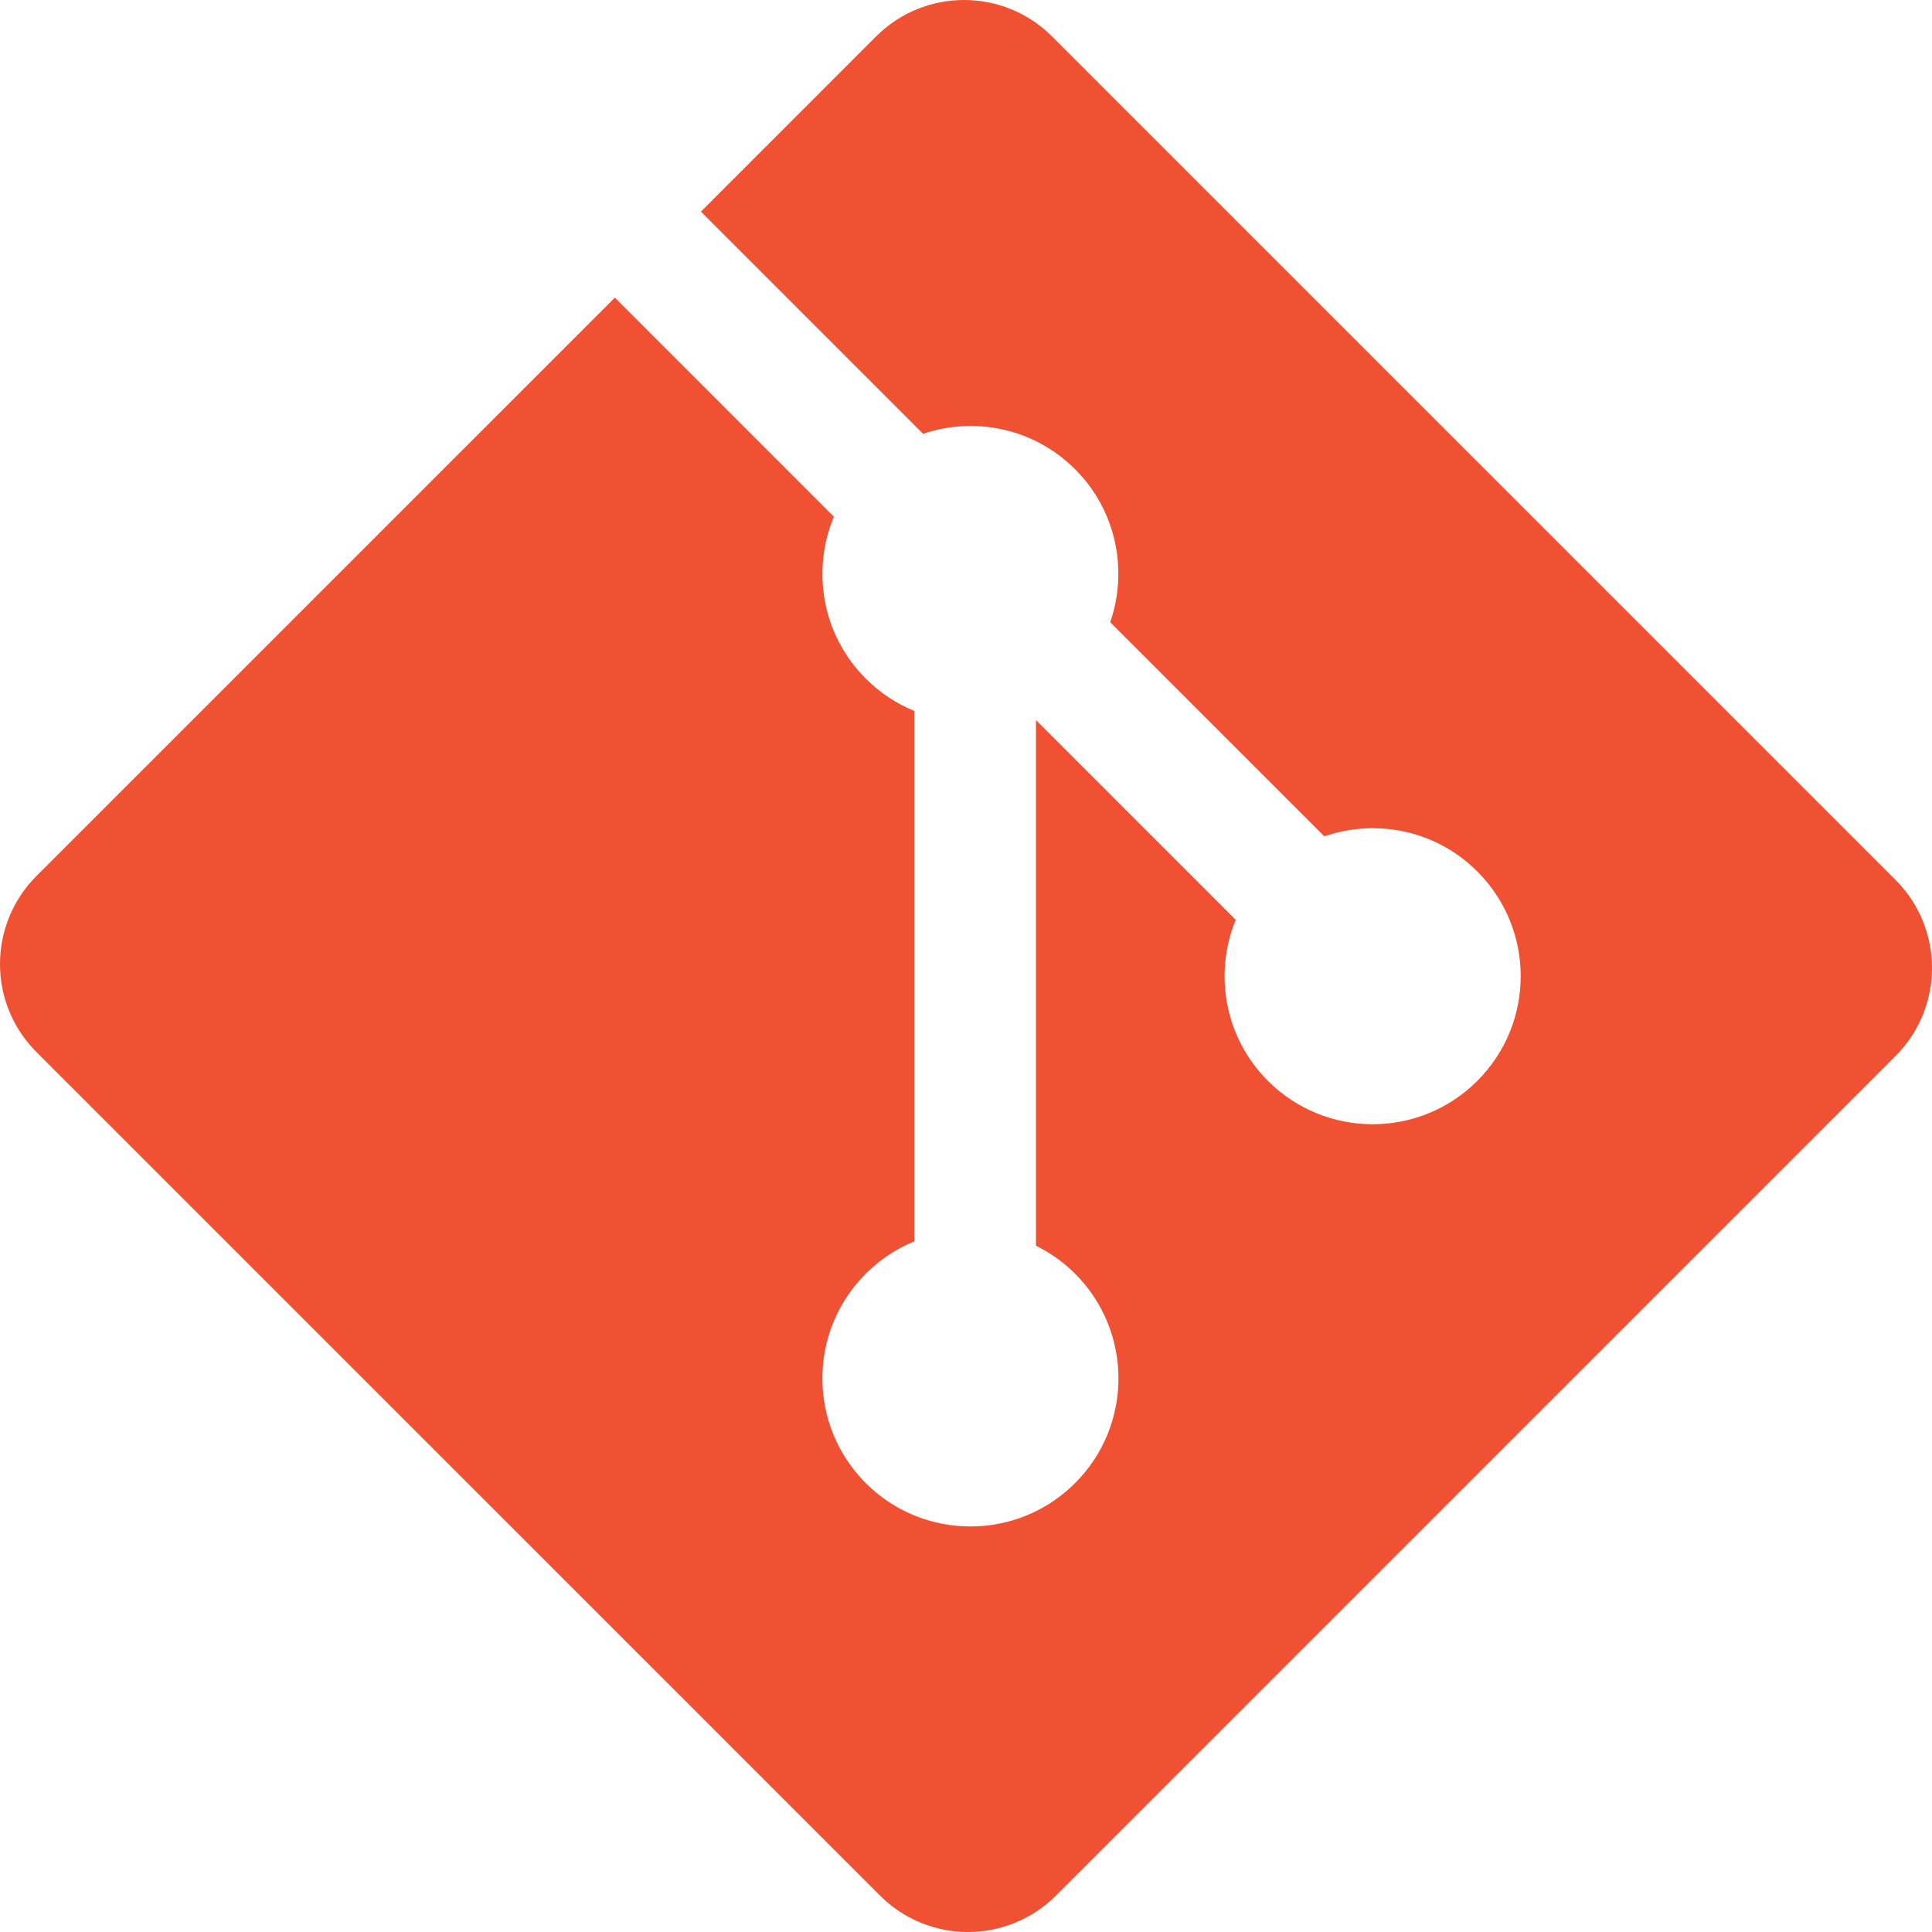
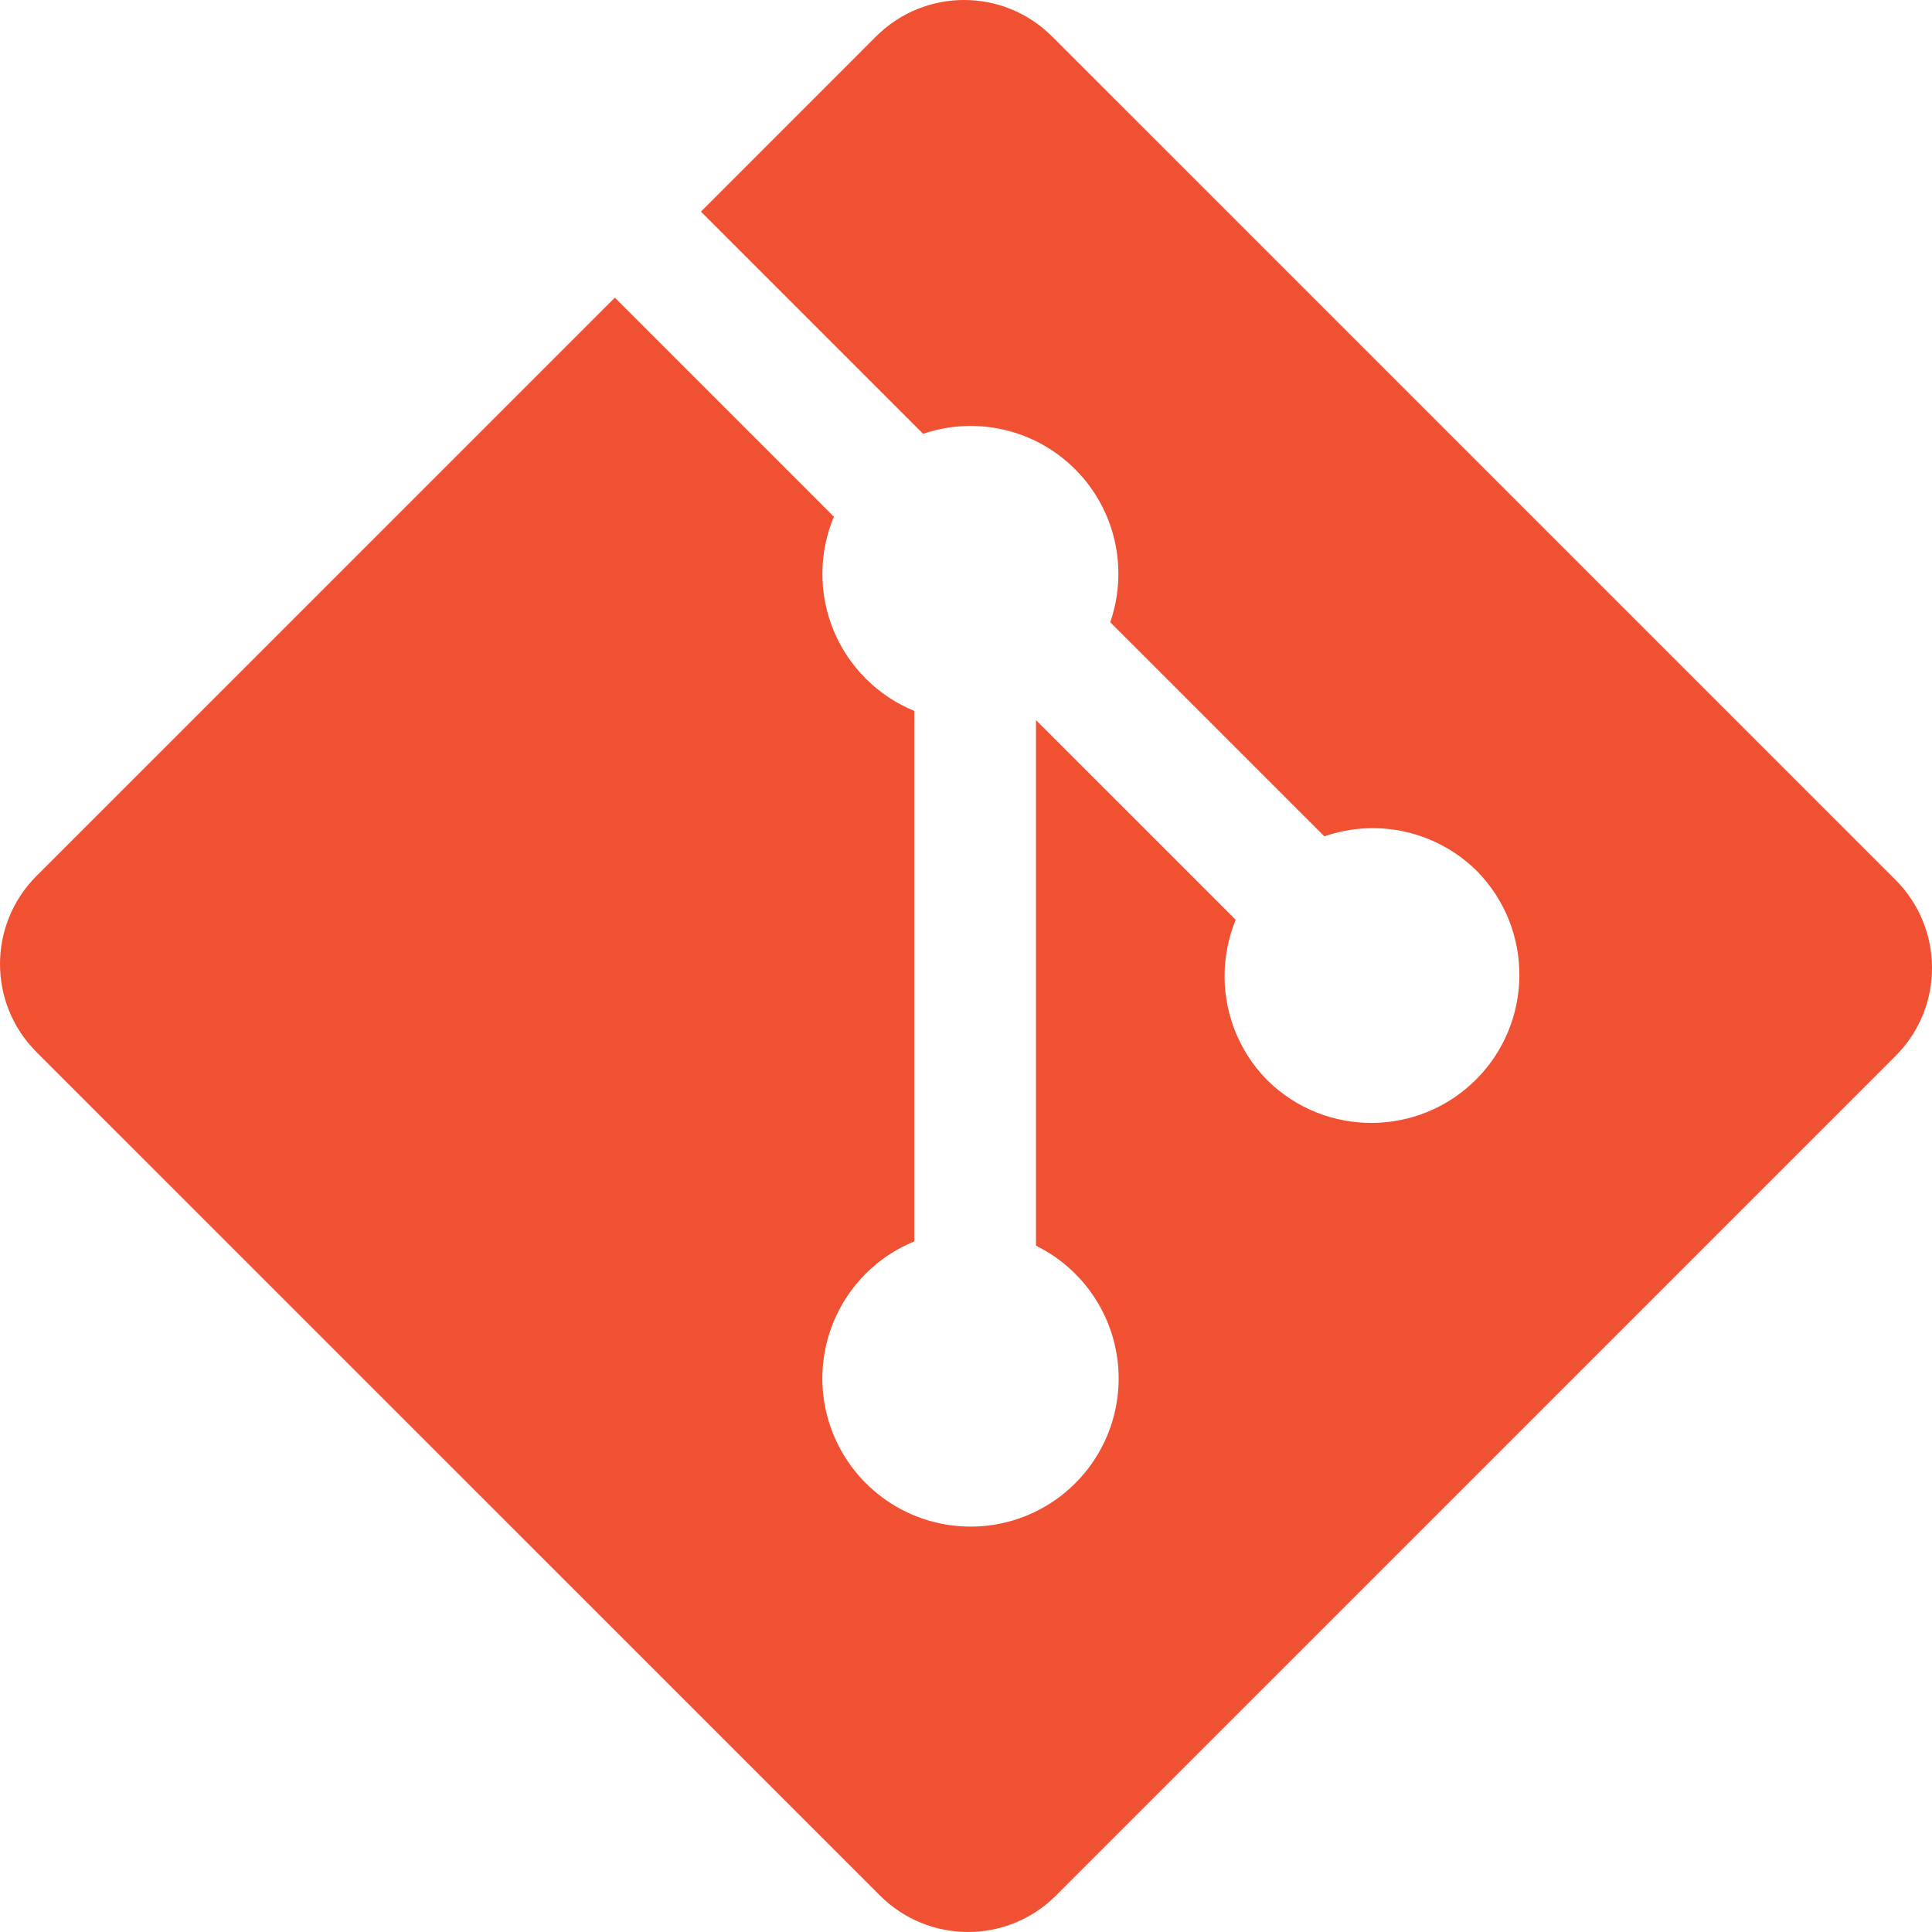
- <svg xmlns="http://www.w3.org/2000/svg" id="Layer_1" width="50" height="50" x="0" y="0" enable-background="new 0 0 97 97" version="1.1" viewBox="0 0 50 50" xml:space="preserve">
-   <g id="g4" transform="matrix(0.5441377,0,0,0.5441496,-1.390136,-1.391799)">
-     <path id="path2" fill="#f05133" d="M 92.71,44.408 52.591,4.291 c -2.31,-2.311 -6.057,-2.311 -8.369,0 l -8.33,8.332 10.567,10.567 c 2.456,-0.83 5.272,-0.273 7.229,1.685 1.969,1.97 2.521,4.81 1.67,7.275 l 10.186,10.185 c 2.465,-0.85 5.307,-0.3 7.275,1.671 2.75,2.75 2.75,7.206 0,9.958 -2.752,2.751 -7.208,2.751 -9.961,0 -2.068,-2.07 -2.58,-5.11 -1.531,-7.658 l -9.5,-9.499 v 24.997 c 0.67,0.332 1.303,0.774 1.861,1.332 2.75,2.75 2.75,7.206 0,9.959 -2.75,2.749 -7.209,2.749 -9.957,0 -2.75,-2.754 -2.75,-7.21 0,-9.959 0.68,-0.679 1.467,-1.193 2.307,-1.537 v -25.23 c -0.84,-0.344 -1.625,-0.853 -2.307,-1.537 -2.083,-2.082 -2.584,-5.14 -1.516,-7.698 L 31.798,16.715 4.288,44.222 c -2.311,2.313 -2.311,6.06 0,8.371 l 40.121,40.118 c 2.31,2.311 6.056,2.311 8.369,0 L 92.71,52.779 c 2.311,-2.311 2.311,-6.06 0,-8.371 z" />
+ <svg xmlns="http://www.w3.org/2000/svg" id="Layer_1" width="50" height="50" x="0" y="0" version="1.1" xml:space="preserve">
+   <g id="g4" transform="matrix(.54414 0 0 .54415 -1.39 -1.392)">
+     <path id="path2" fill="#f05133" d="M92.71 44.408 52.591 4.291a5.918 5.918 0 0 0-8.369 0l-8.33 8.332L46.459 23.19a7.022 7.022 0 0 1 7.229 1.685 7.03 7.03 0 0 1 1.67 7.275l10.186 10.185a7.028 7.028 0 0 1 7.275 1.671 7.043 7.043 0 0 1-9.961 9.958 7.043 7.043 0 0 1-1.531-7.658l-9.5-9.499v24.997a7.042 7.042 0 1 1-8.096 11.291 7.042 7.042 0 0 1 2.307-11.496v-25.23a7.041 7.041 0 0 1-3.823-9.235L31.798 16.715 4.288 44.222a5.92 5.92 0 0 0 0 8.371l40.121 40.118a5.918 5.918 0 0 0 8.369 0L92.71 52.779a5.92 5.92 0 0 0 0-8.371z" />
  </g>
</svg>
